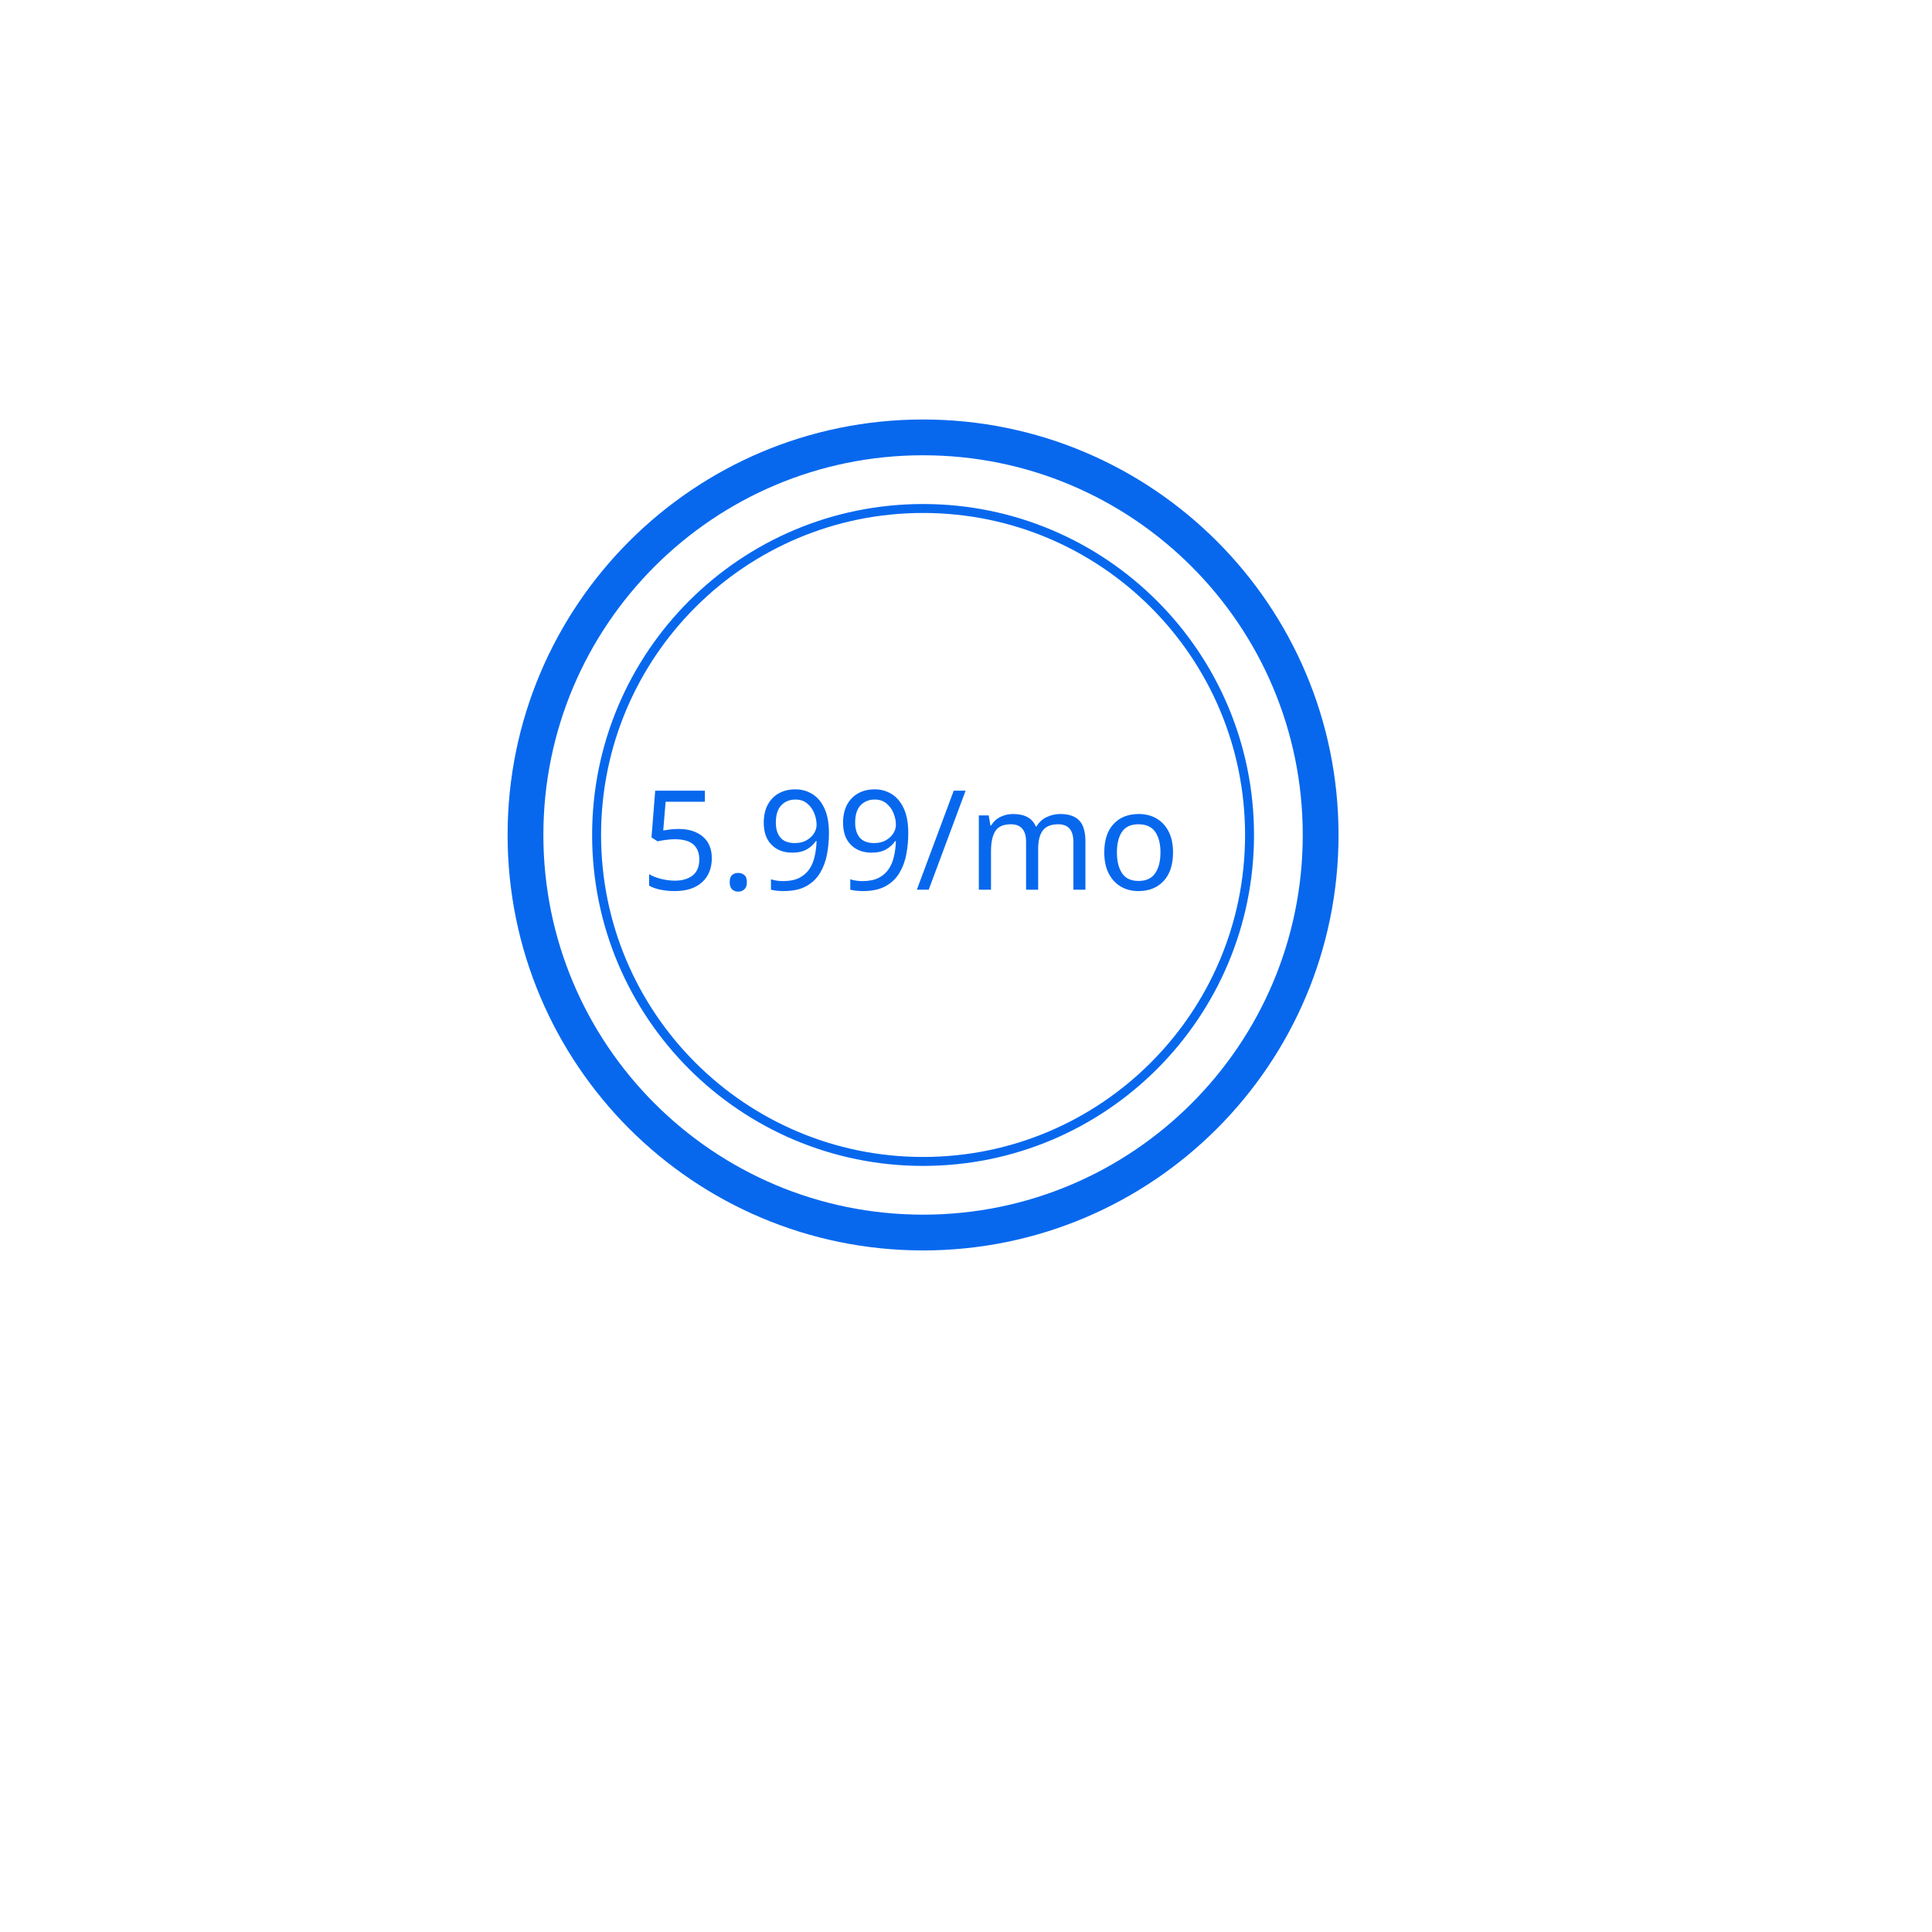
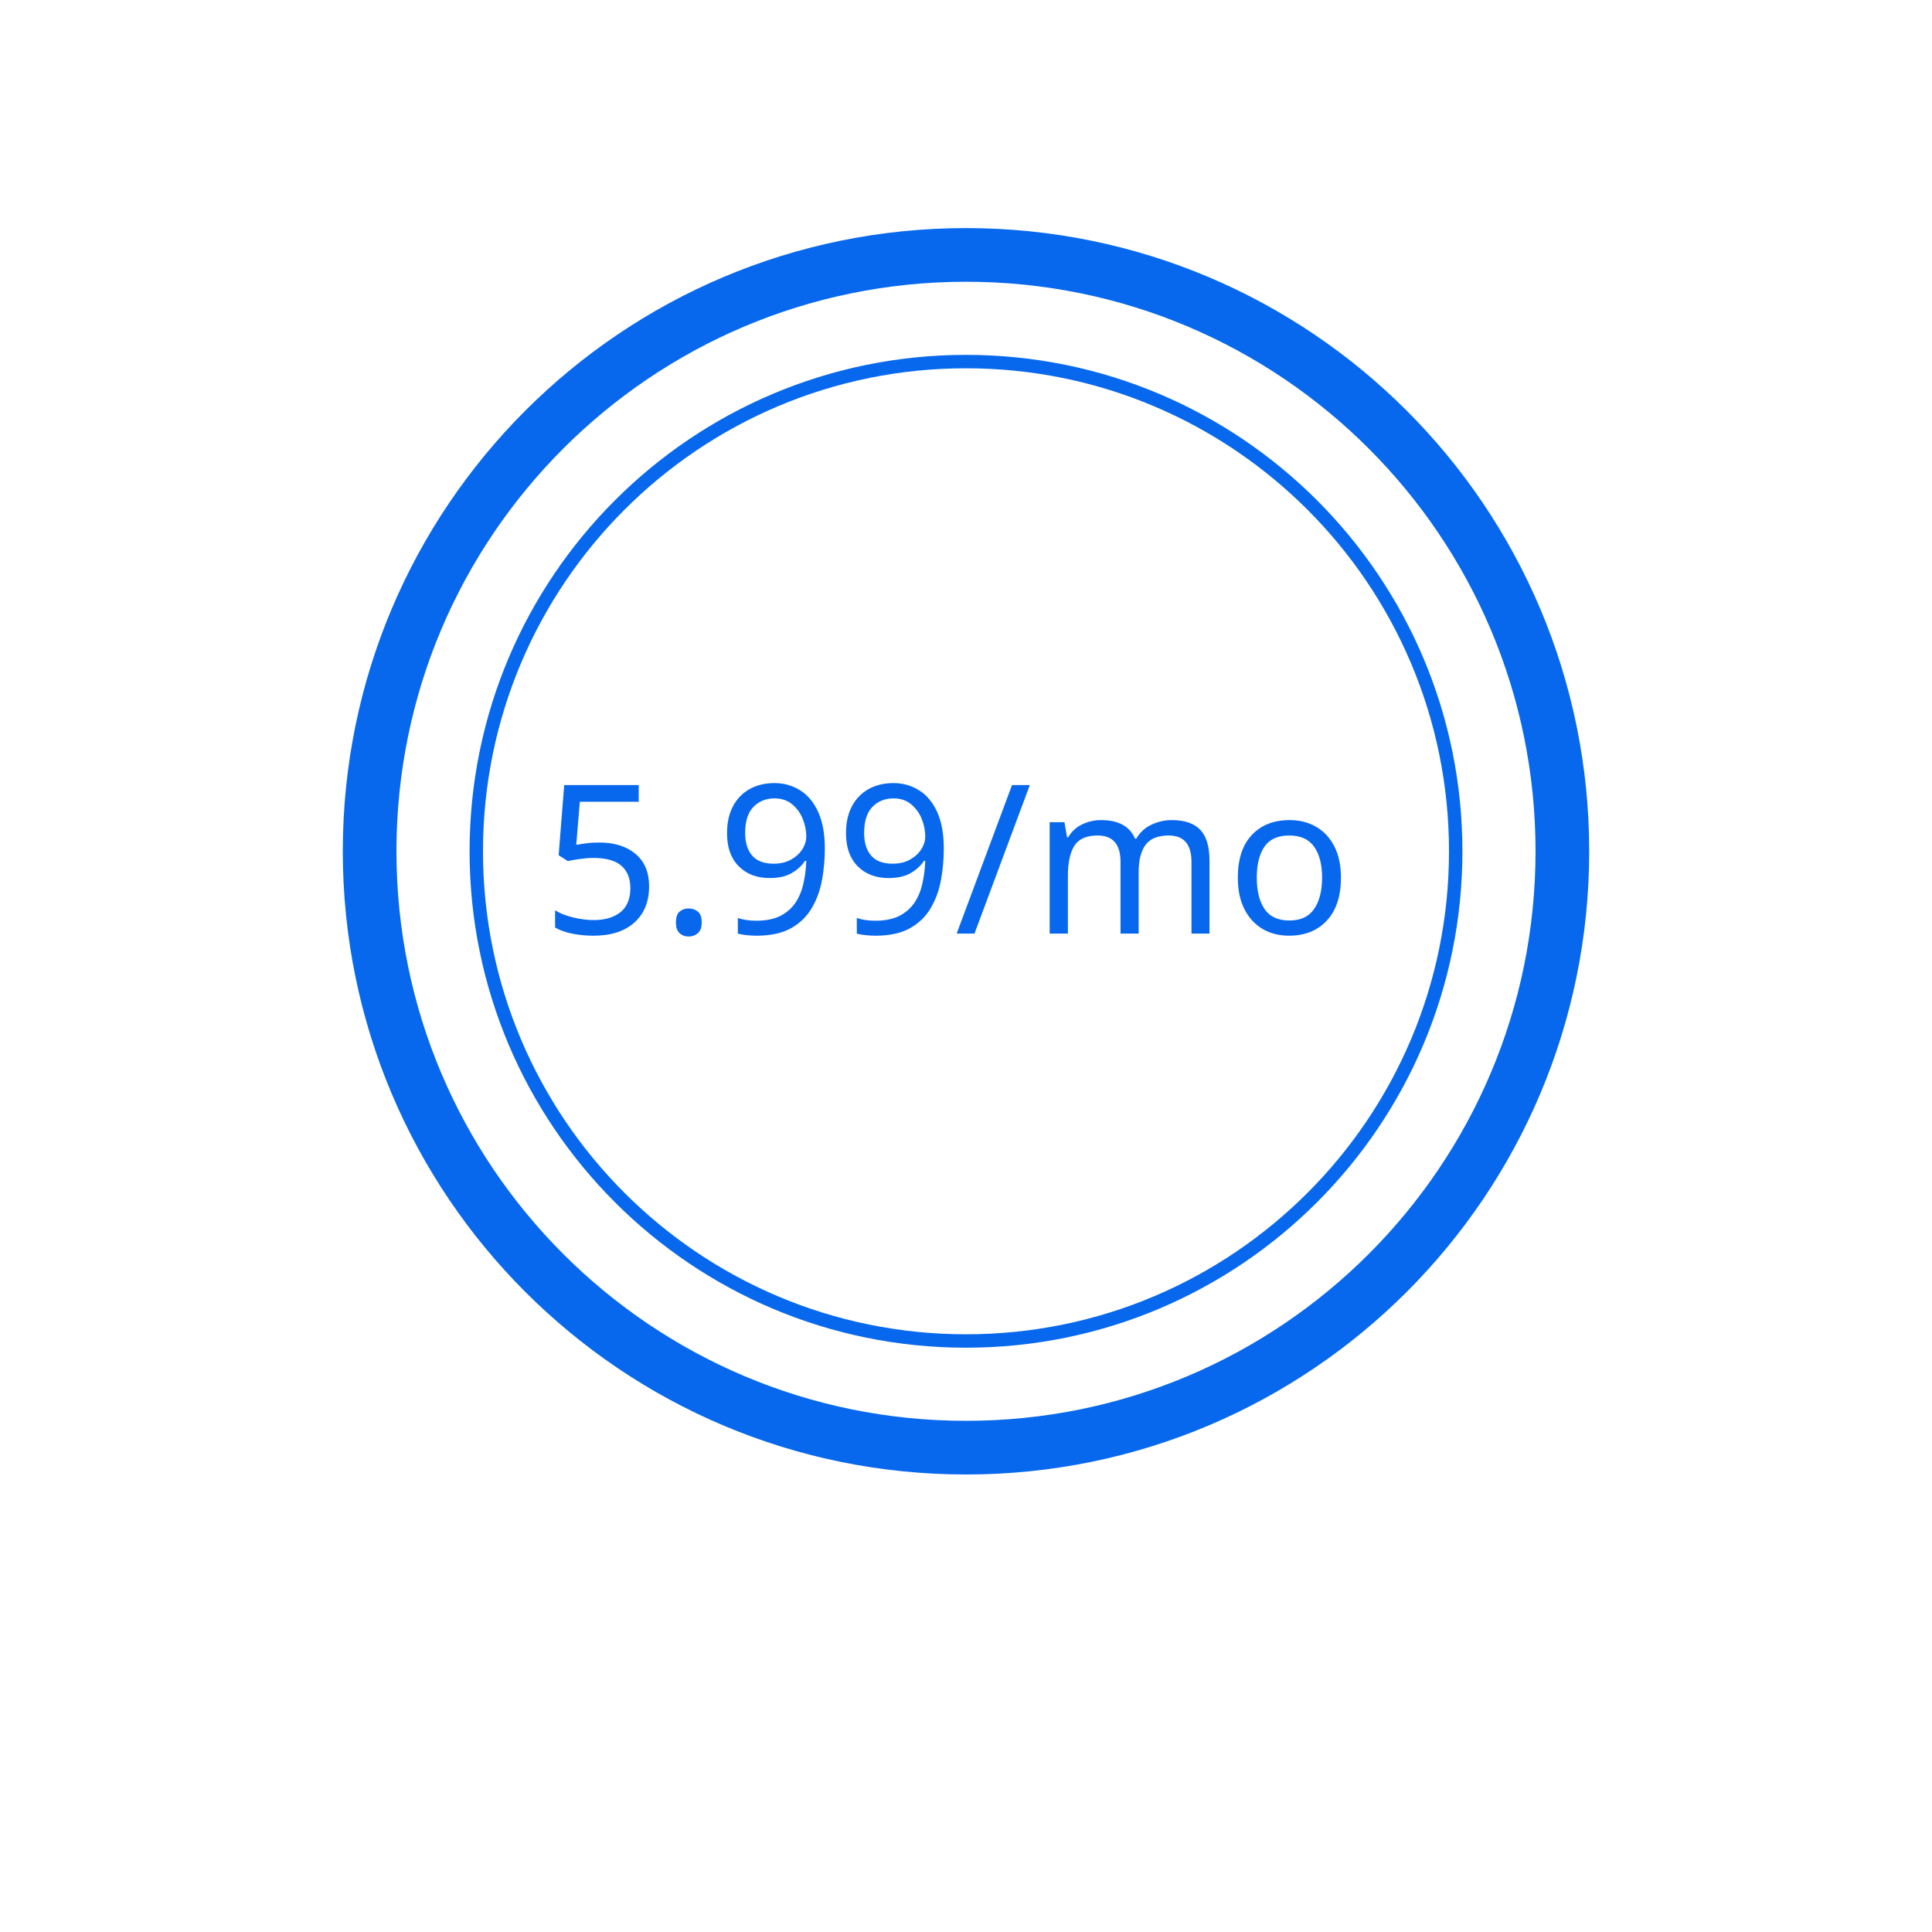
- <svg xmlns="http://www.w3.org/2000/svg" version="1.1" id="Layer_1" x="0px" y="0px" viewBox="0 0 432 432" enable-background="new 0 0 432 432" xml:space="preserve">
-   <circle fill="none" stroke="#0768EE" stroke-width="8" stroke-miterlimit="10" cx="206.4" cy="186.7" r="88.9" />
-   <circle fill="none" stroke="#0768EE" stroke-width="2" stroke-miterlimit="10" cx="206.4" cy="186.7" r="73" />
-   <text transform="matrix(1 0 0 1 143.1923 198.9355)" fill="#0768EE" font-family="'Raleway'" font-size="31">5.99/mo</text>
+ <svg xmlns="http://www.w3.org/2000/svg" version="1.1" id="Layer_1" x="0px" y="0px" viewBox="72 72 288 288" enable-background="new 72 72 288 288" xml:space="preserve">
+   <circle fill="none" stroke="#0768EE" stroke-width="8" stroke-miterlimit="10" cx="216" cy="198.9" r="88.9" />
+   <circle fill="none" stroke="#0768EE" stroke-width="2" stroke-miterlimit="10" cx="216" cy="198.9" r="73" />
+   <text transform="matrix(1 0 0 1 152.7923 211.171)" fill="#0768EE" font-family="'Raleway'" font-size="31">5.99/mo</text>
</svg>
